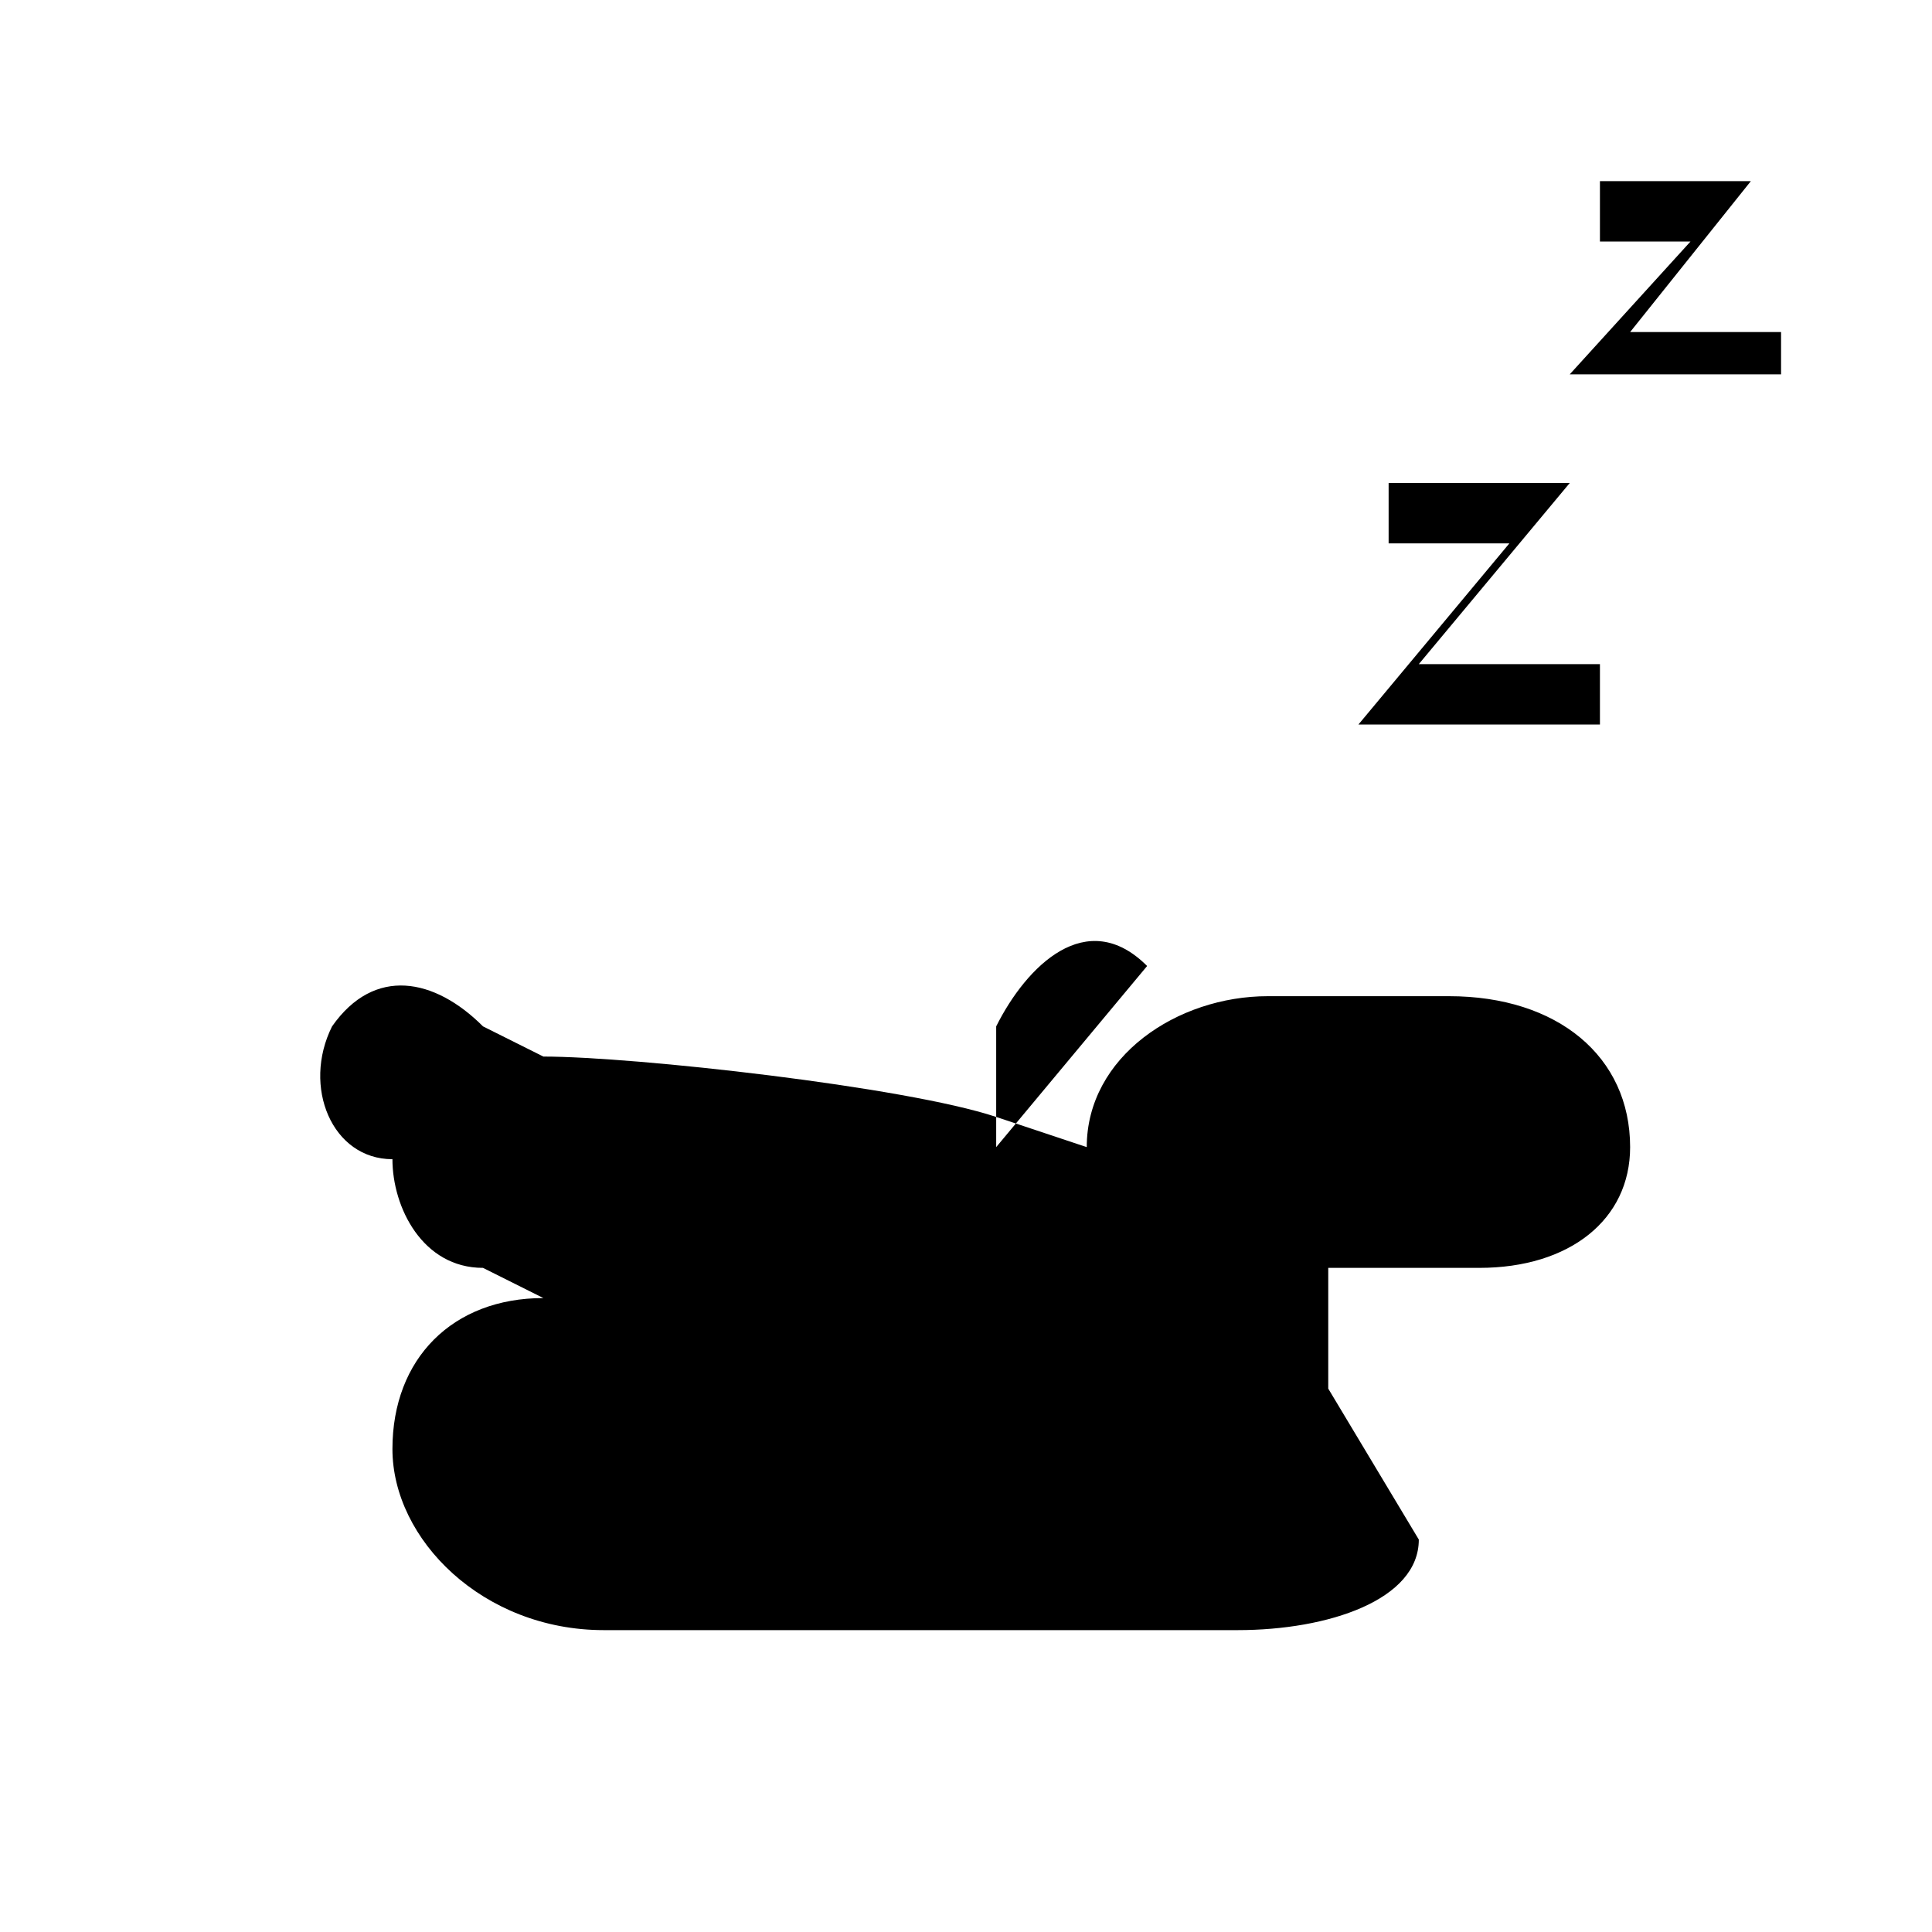
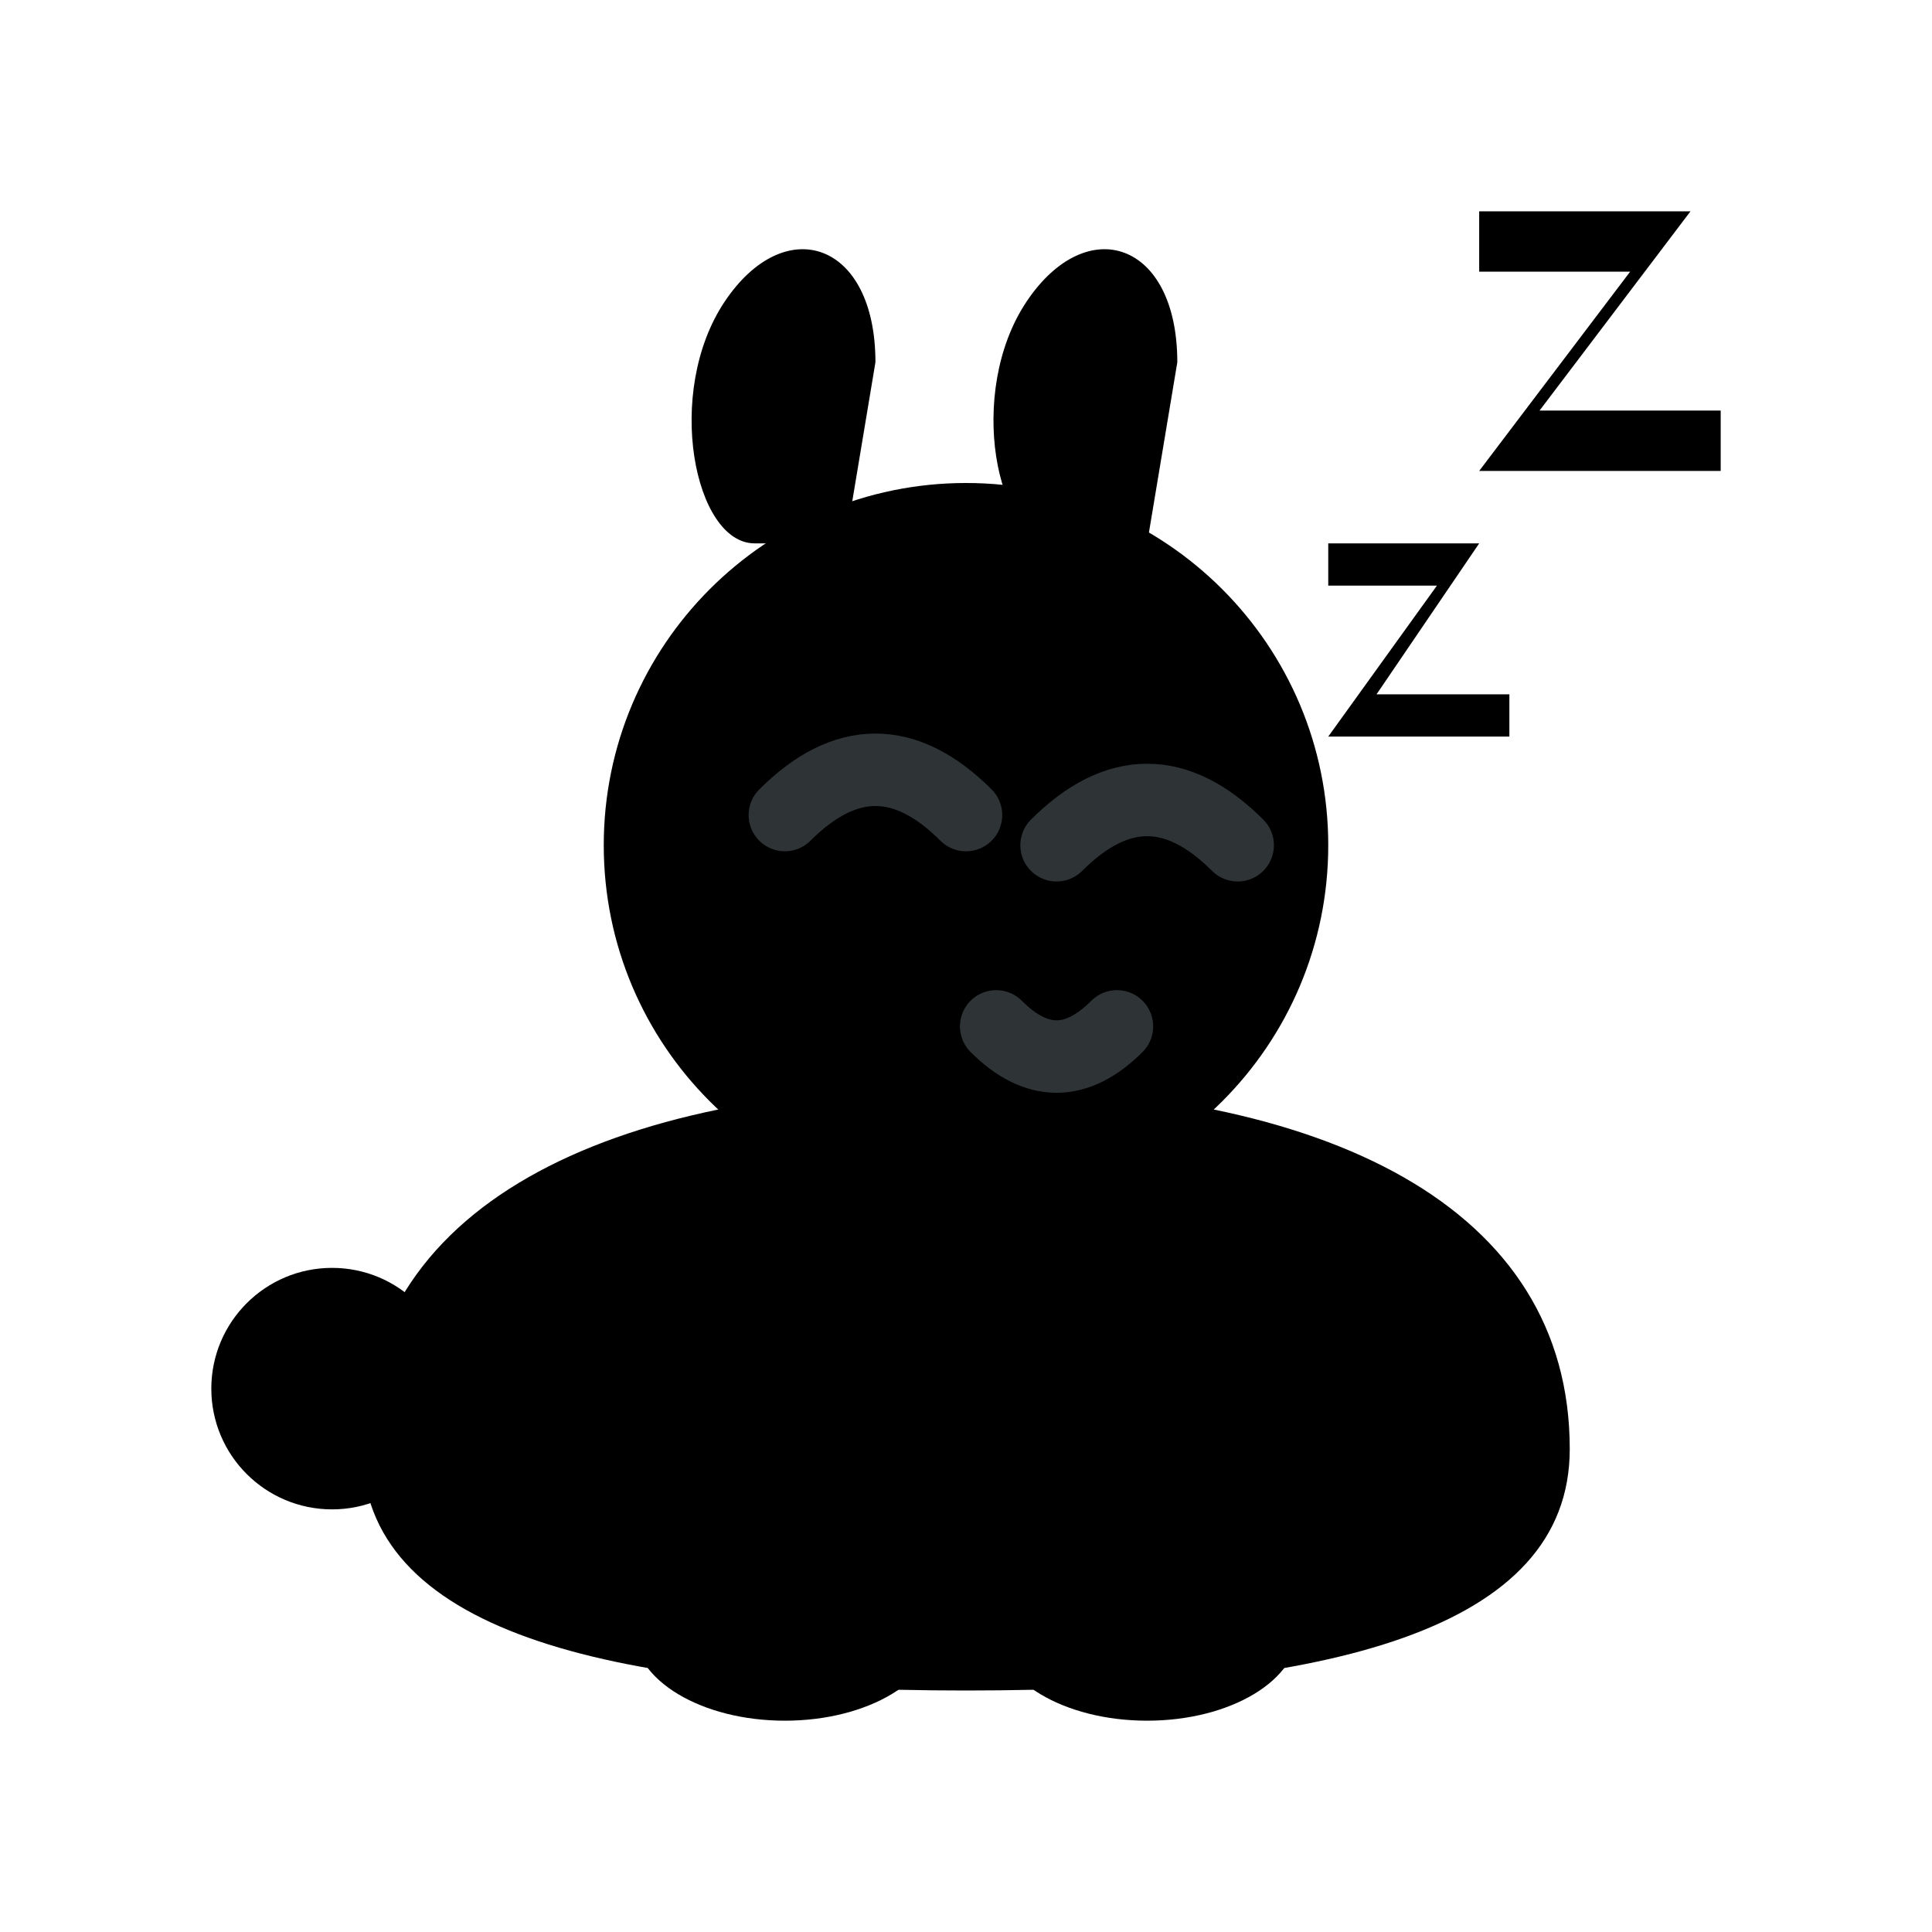
<svg xmlns="http://www.w3.org/2000/svg" width="16" height="16" viewBox="0 0 32 32" class="symbolic">
-   <path d="M 23,8 H 26 L 23.5,11 H 26.5 V 12 H 22.5 L 25,9 H 23 Z" style="fill: currentColor;" />
-   <path d="M 26.5,3 H 29 L 27,5.5 H 29.5 V 6.2 H 26 L 28,4 H 26.5 Z" style="fill: currentColor;" />
-   <path d="M 19,16 C 18,15 17,16 16.5,17 L 16.5,19 M 18,19 C 18,17.5 19.5,16.5 21,16.5 L 24,16.5 C 25.8,16.5 27,17.5 27,19 C 27,20.2 26,21 24.5,21 L 22,21 L 22,23 L 23.5,25.5 C 23.5,26.5 22,27 20.5,27 L 10,27 C 8,27 6.5,25.5 6.5,24 C 6.5,22.5 7.5,21.5 9,21.5 L 8,21 C 7,21 6.5,20 6.5,19.2 C 5.5,19.2 5,18 5.5,17 C 6.2,16 7.2,16.2 8,17 L 9,17.5 C 10.5,17.5 15,18 16.5,18.5 L 18,19 Z" style="fill: currentColor; fill-rule: evenodd; stroke: none;" />
+   <g style="fill: currentColor; stroke: none;">
+     <path d="M 6,24 C 6,20 10,18 16,18 C 22,18 26,20 26,24 C 26,27 22,28 16,28 C 10,28 6,27 6,24 Z" />
+     <ellipse cx="13" cy="27" rx="2.5" ry="1.5" />
+     <ellipse cx="19" cy="27" rx="2.5" ry="1.5" />
+     <circle cx="5.5" cy="23" r="2" />
+     <circle cx="16" cy="14" r="6" />
+     <path d="M 12.5,9 C 11.5,9 11,6.5 12,5 C 13,3.5 14.5,4 14.5,6 L 14,9 Z" />
+     <path d="M 17.5,9 C 16.5,9 16,6.5 17,5 C 18,3.5 19.5,4 19.5,6 L 19,9 Z" />
+   </g>
+   <g style="stroke: #2e3436; stroke-width: 1.2; stroke-linecap: round; fill: none;">
+     <path d="M 13,13.5 Q 14.5,12 16,13.5" />
+     <path d="M 17.5,14 Q 19,12.5 20.5,14" />
+     <path d="M 16.5,17 Q 17.5,18 18.5,17" />
+   </g>
+   <g style="fill: currentColor;">
+     <path d="M 22,9 H 24.5 L 22.8,11.5 H 25 V 12.2 H 22 L 23.8,9.7 H 22 Z" />
+     <path d="M 24.5,3.5 H 28 L 25.5,6.8 H 28.5 V 7.8 H 24.5 L 27,4.5 H 24.5 Z" />
+   </g>
</svg>
